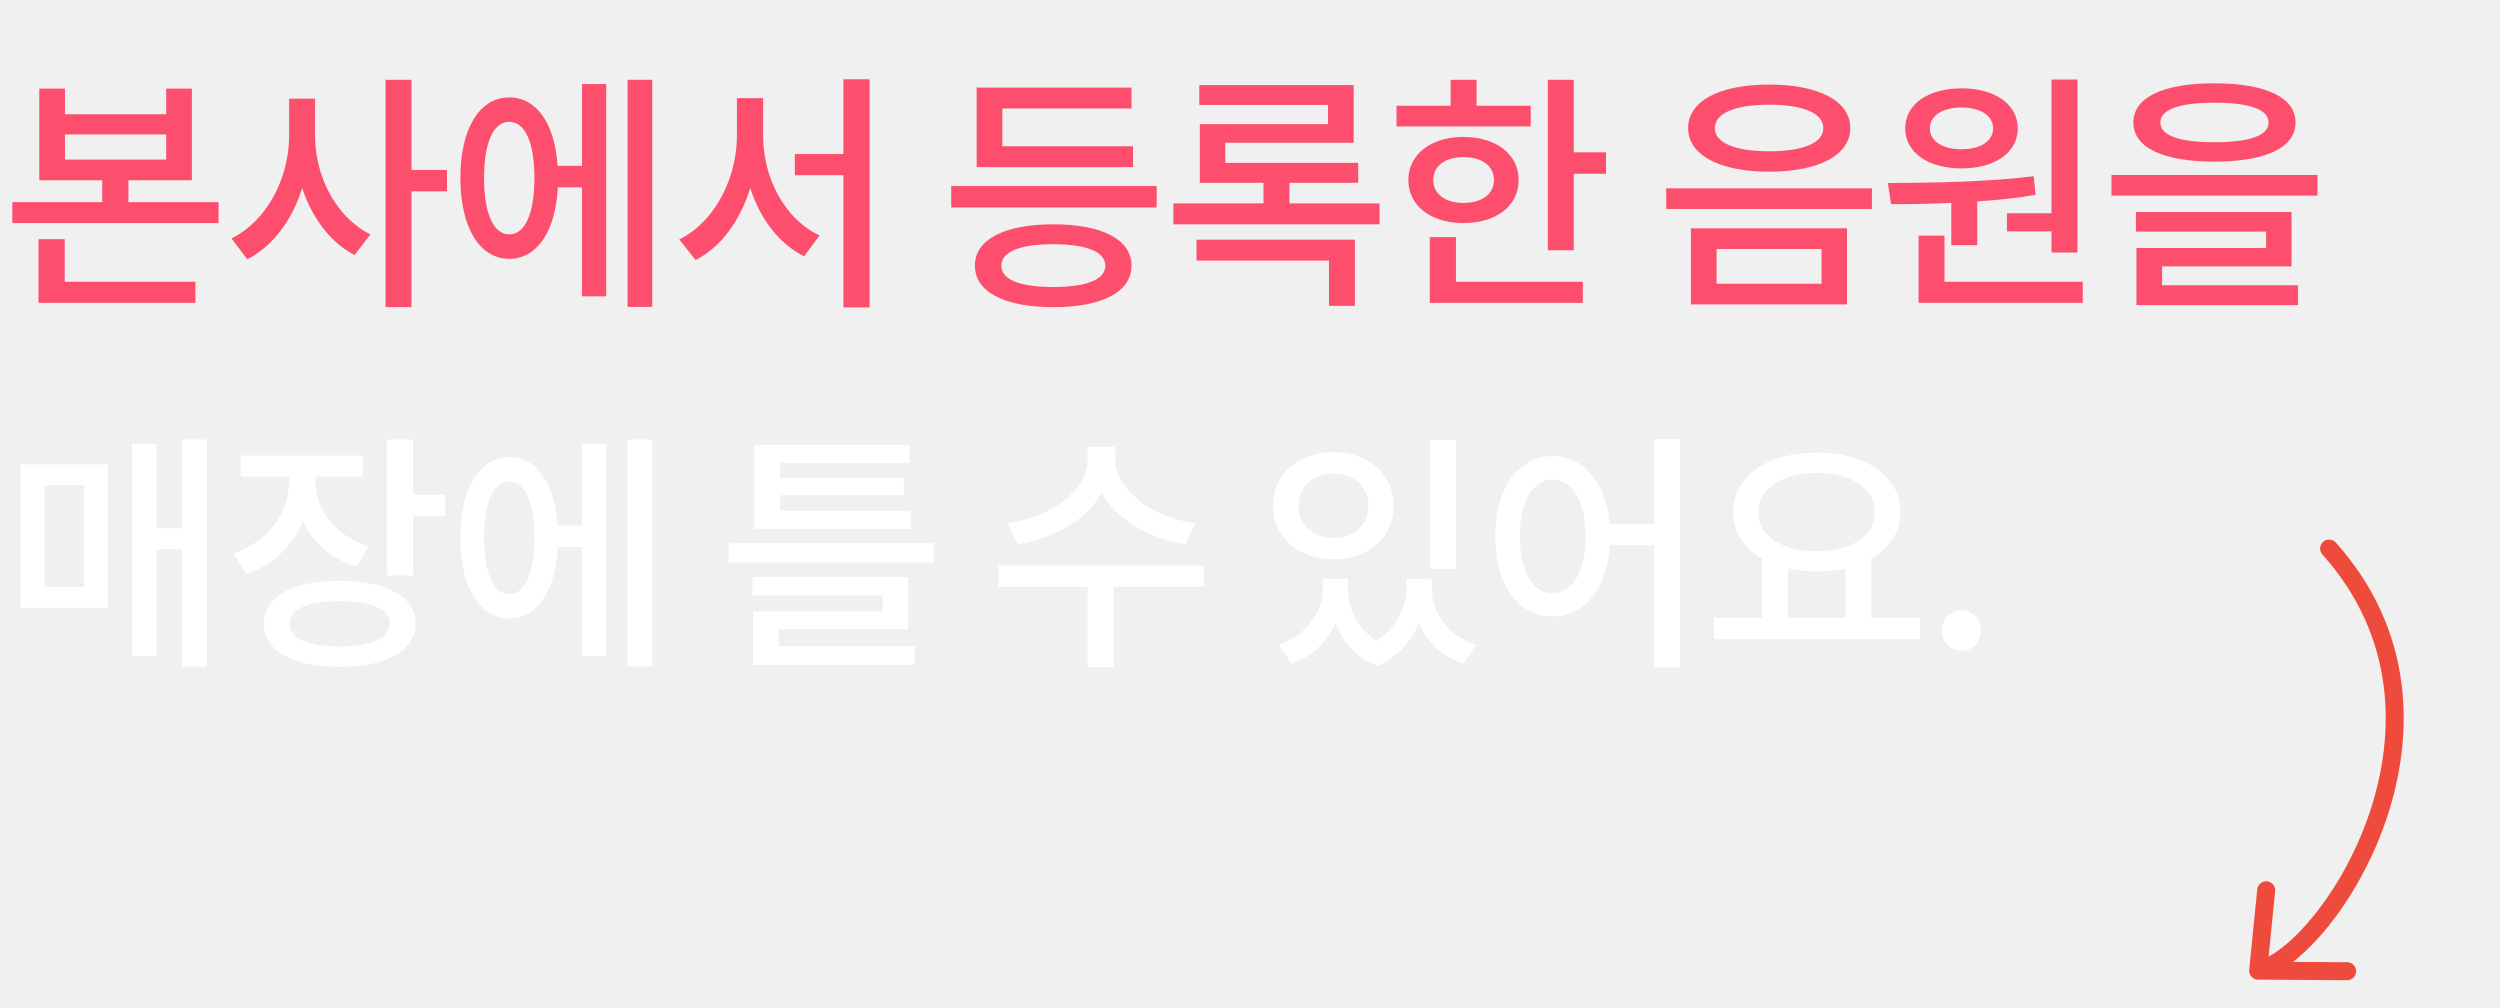
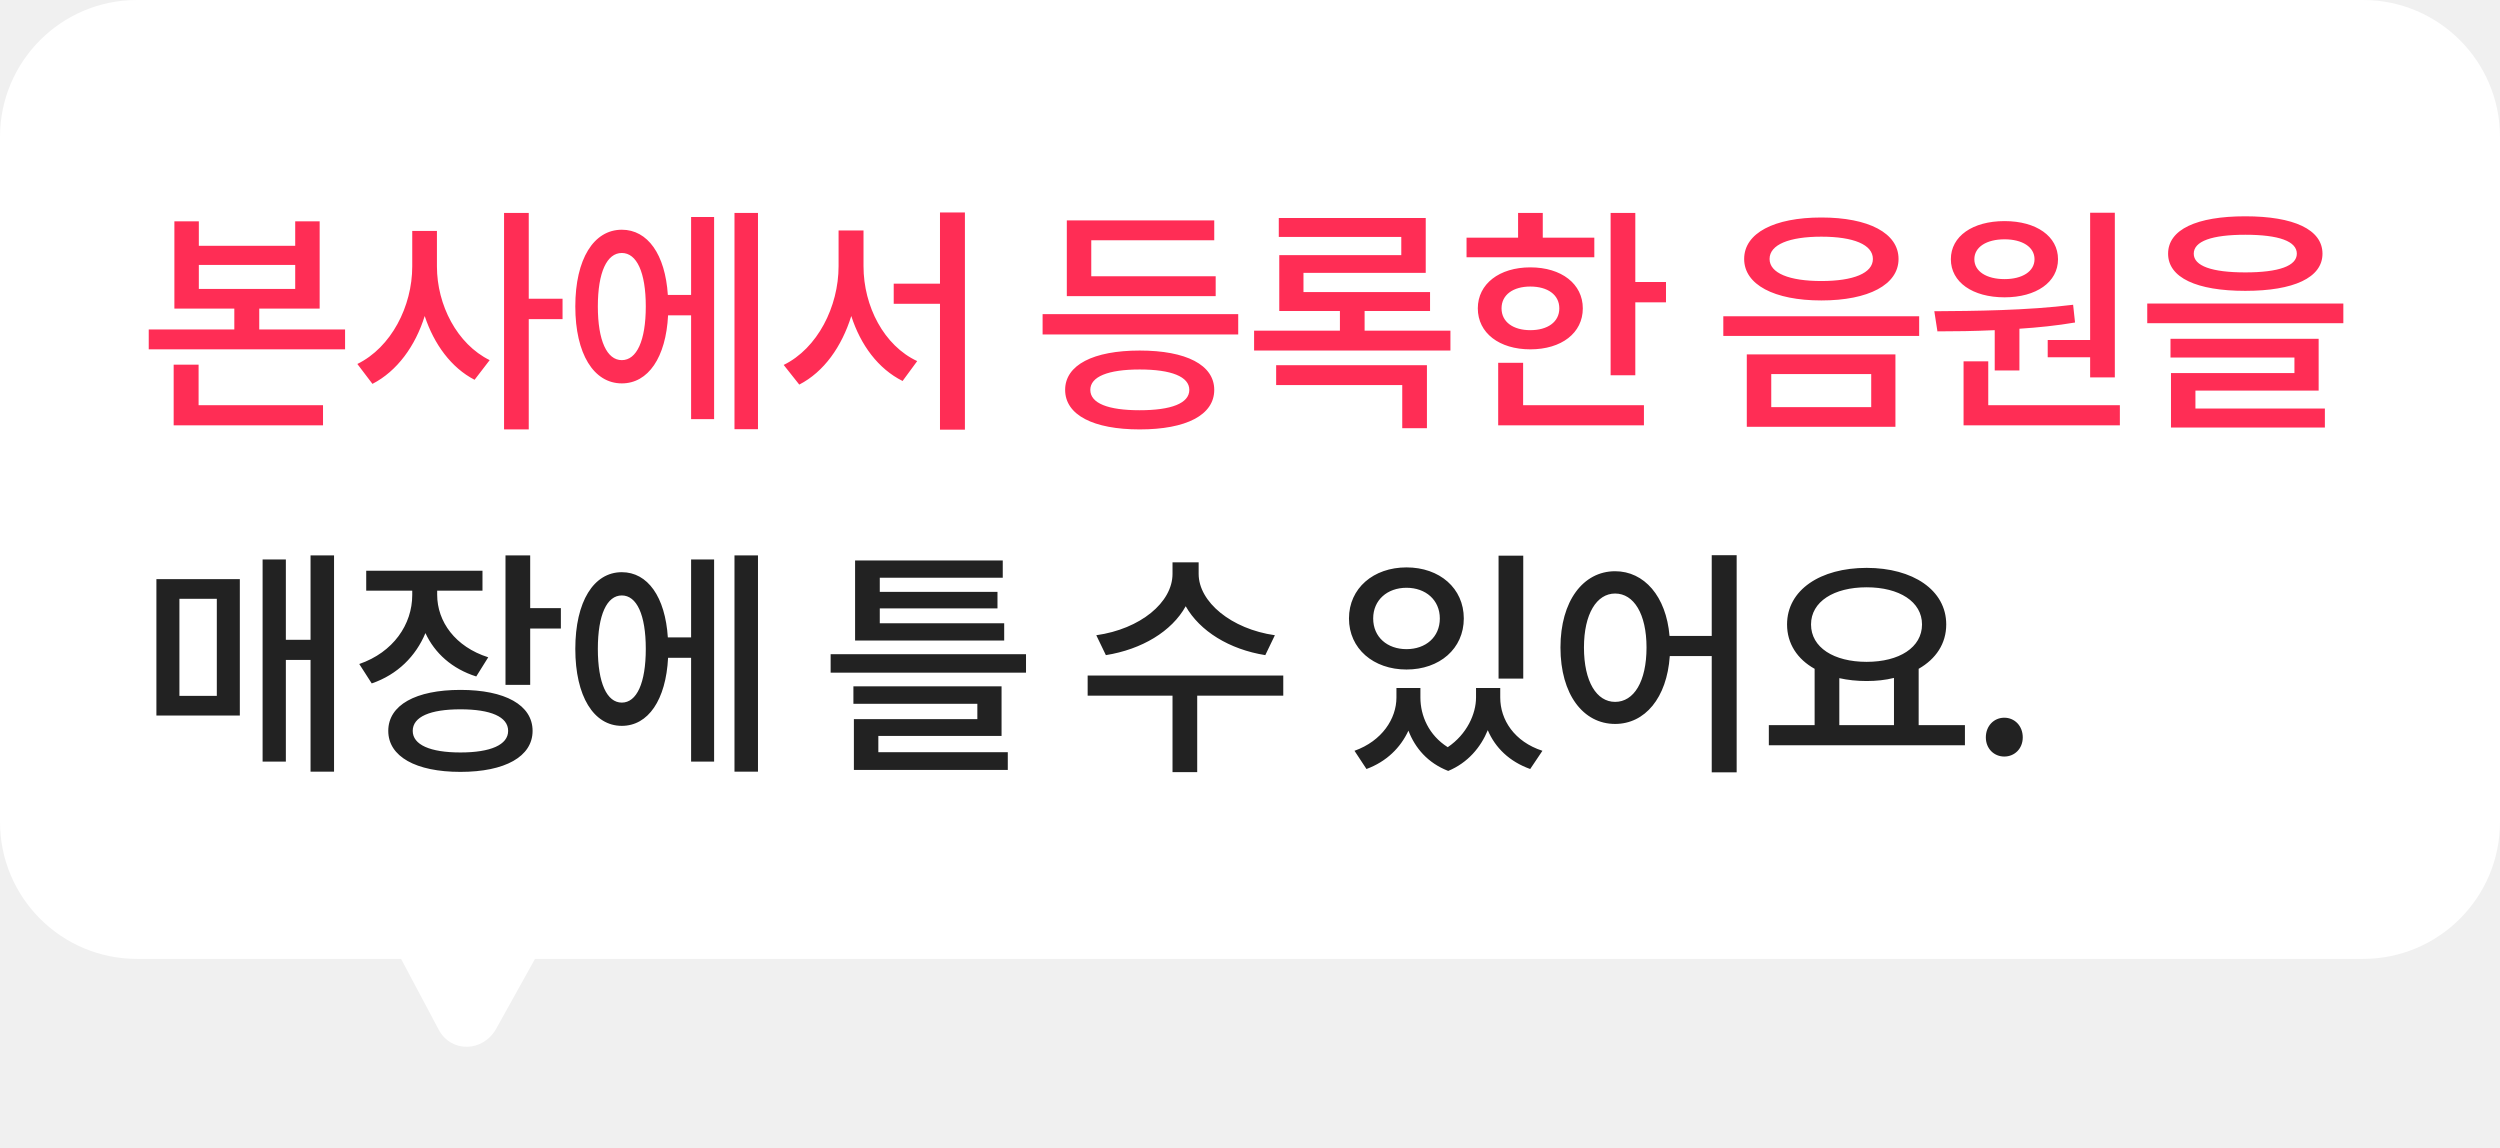
- <svg xmlns="http://www.w3.org/2000/svg" width="139" height="56" viewBox="0 0 139 56" fill="none">
-   <path d="M3.598 13.298H2.142V16.84H10.864V15.664H3.598V13.298ZM3.612 7.474H9.24V8.874H3.612V7.474ZM7.14 11.24V10.022H10.668V4.926H9.24V6.354H3.612V4.926H2.184V10.022H5.684V11.24H0.686V12.402H12.152V11.24H7.14ZM17.517 5.486H16.075V7.558C16.075 9.896 14.843 12.29 12.869 13.256L13.751 14.418C15.193 13.676 16.257 12.206 16.803 10.456C17.349 12.108 18.357 13.48 19.715 14.18L20.597 13.032C18.693 12.094 17.517 9.812 17.517 7.558V5.486ZM24.853 9.448H22.879V4.436H21.437V17.078H22.879V10.638H24.853V9.448ZM28.314 13.032C27.446 13.032 26.914 11.898 26.914 9.896C26.914 7.894 27.446 6.774 28.314 6.774C29.182 6.774 29.714 7.894 29.714 9.896C29.714 11.898 29.182 13.032 28.314 13.032ZM32.36 9.224H31.002C30.848 6.858 29.826 5.416 28.314 5.416C26.676 5.416 25.598 7.124 25.598 9.896C25.598 12.668 26.676 14.39 28.314 14.39C29.854 14.39 30.89 12.878 31.016 10.414H32.36V16.476H33.704V4.674H32.36V9.224ZM34.894 4.436V17.064H36.266V4.436H34.894ZM42.429 5.458H40.973V7.544C40.973 9.91 39.741 12.346 37.767 13.312L38.677 14.46C40.119 13.718 41.155 12.248 41.715 10.456C42.261 12.15 43.283 13.536 44.711 14.25L45.565 13.088C43.633 12.192 42.429 9.896 42.429 7.544V5.458ZM46.895 4.408V8.566H44.193V9.742H46.895V17.092H48.351V4.408H46.895ZM62.996 8.132H55.73V6.032H62.912V4.87H54.302V9.294H62.996V8.132ZM58.558 15.958C56.71 15.958 55.674 15.552 55.674 14.768C55.674 13.998 56.71 13.578 58.558 13.578C60.406 13.578 61.456 13.998 61.456 14.768C61.456 15.552 60.406 15.958 58.558 15.958ZM58.558 12.472C55.856 12.472 54.204 13.312 54.204 14.768C54.204 16.238 55.856 17.078 58.558 17.078C61.274 17.078 62.912 16.238 62.912 14.768C62.912 13.312 61.274 12.472 58.558 12.472ZM52.888 10.344V11.534H64.312V10.344H52.888ZM66.527 14.488H73.891V17.008H75.333V13.326H66.527V14.488ZM71.693 11.31V10.162H75.515V9.056H68.123V7.936H75.263V4.73H66.681V5.836H73.835V6.9H66.709V10.162H70.251V11.31H65.239V12.472H76.705V11.31H71.693ZM85.108 5.878H82.098V4.436H80.656V5.878H77.646V7.026H85.108V5.878ZM79.69 10.008C79.69 9.21 80.376 8.734 81.37 8.734C82.378 8.734 83.064 9.21 83.064 10.008C83.064 10.806 82.378 11.282 81.37 11.282C80.376 11.282 79.69 10.806 79.69 10.008ZM84.436 10.008C84.436 8.58 83.19 7.614 81.37 7.614C79.564 7.614 78.304 8.58 78.304 10.008C78.304 11.45 79.564 12.402 81.37 12.402C83.19 12.402 84.436 11.45 84.436 10.008ZM80.95 13.186H79.494V16.84H88.006V15.664H80.95V13.186ZM87.502 8.468V4.436H86.06V13.914H87.502V9.658H89.294V8.468H87.502ZM98.367 4.702C95.609 4.702 93.859 5.612 93.859 7.124C93.859 8.622 95.609 9.546 98.367 9.546C101.125 9.546 102.875 8.622 102.875 7.124C102.875 5.612 101.125 4.702 98.367 4.702ZM98.367 5.822C100.243 5.822 101.377 6.284 101.377 7.124C101.377 7.95 100.243 8.412 98.367 8.412C96.491 8.412 95.343 7.95 95.343 7.124C95.343 6.284 96.491 5.822 98.367 5.822ZM94.013 12.696V16.924H102.693V12.696H94.013ZM101.279 13.844V15.776H95.441V13.844H101.279ZM92.641 10.47V11.618H104.079V10.47H92.641ZM111.586 11.856V12.864H114.064V14.04H115.506V4.422H114.064V11.856H111.586ZM109.066 5.976C110.102 5.976 110.816 6.424 110.816 7.138C110.816 7.852 110.102 8.3 109.066 8.3C108.016 8.3 107.302 7.852 107.302 7.138C107.302 6.424 108.016 5.976 109.066 5.976ZM109.066 9.364C110.914 9.364 112.188 8.482 112.188 7.138C112.188 5.794 110.914 4.912 109.066 4.912C107.204 4.912 105.93 5.794 105.93 7.138C105.93 8.482 107.204 9.364 109.066 9.364ZM108.492 13.634H109.934V11.198C111.012 11.128 112.118 11.016 113.182 10.834L113.07 9.798C110.396 10.134 107.288 10.162 104.964 10.176L105.146 11.352C106.154 11.352 107.288 11.338 108.492 11.282V13.634ZM108.114 15.664V13.102H106.672V16.84H115.8V15.664H108.114ZM123.125 5.71C125.085 5.71 126.135 6.088 126.135 6.816C126.135 7.53 125.085 7.908 123.125 7.908C121.165 7.908 120.115 7.53 120.115 6.816C120.115 6.088 121.165 5.71 123.125 5.71ZM123.125 8.986C125.953 8.986 127.633 8.216 127.633 6.816C127.633 5.402 125.953 4.632 123.125 4.632C120.283 4.632 118.617 5.402 118.617 6.816C118.617 8.216 120.283 8.986 123.125 8.986ZM120.213 14.81H127.409V11.786H118.757V12.878H125.995V13.788H118.785V16.966H127.773V15.86H120.213V14.81ZM117.399 9.728V10.876H128.851V9.728H117.399Z" fill="#FD4E6D" />
-   <path d="M2.478 26.97H4.662V32.64H2.478V26.97ZM1.134 33.788H6.006V25.822H1.134V33.788ZM10.136 24.436V29.364H8.694V24.674H7.336V36.476H8.694V30.54H10.136V37.064H11.508V24.436H10.136ZM20.513 30.386C18.581 29.77 17.531 28.3 17.531 26.732V26.494H20.177V25.332H13.387V26.494H16.075V26.746C16.075 28.468 14.969 30.092 12.981 30.778L13.709 31.912C15.221 31.394 16.285 30.316 16.845 28.972C17.391 30.148 18.399 31.058 19.813 31.506L20.513 30.386ZM18.889 35.944C17.125 35.944 16.103 35.496 16.103 34.684C16.103 33.858 17.125 33.424 18.889 33.424C20.653 33.424 21.675 33.858 21.675 34.684C21.675 35.496 20.653 35.944 18.889 35.944ZM18.889 32.29C16.285 32.29 14.675 33.172 14.675 34.684C14.675 36.182 16.285 37.078 18.889 37.078C21.493 37.078 23.103 36.182 23.103 34.684C23.103 33.172 21.493 32.29 18.889 32.29ZM22.963 27.516V24.436H21.521V31.996H22.963V28.706H24.755V27.516H22.963ZM28.314 33.032C27.446 33.032 26.914 31.898 26.914 29.896C26.914 27.894 27.446 26.774 28.314 26.774C29.182 26.774 29.714 27.894 29.714 29.896C29.714 31.898 29.182 33.032 28.314 33.032ZM32.36 29.224H31.002C30.848 26.858 29.826 25.416 28.314 25.416C26.676 25.416 25.598 27.124 25.598 29.896C25.598 32.668 26.676 34.39 28.314 34.39C29.854 34.39 30.89 32.878 31.016 30.414H32.36V36.476H33.704V24.674H32.36V29.224ZM34.894 24.436V37.064H36.266V24.436H34.894ZM50.645 28.398H43.379V27.53H50.253V26.564H43.379V25.738H50.561V24.73H41.937V29.406H50.645V28.398ZM43.295 34.978H50.491V32.08H41.839V33.102H49.077V33.998H41.867V36.966H50.855V35.93H43.295V34.978ZM40.509 30.204V31.282H51.919V30.204H40.509ZM66.453 29.098C63.905 28.734 62.001 27.152 62.001 25.514V24.842H60.475V25.514C60.475 27.18 58.599 28.734 56.023 29.098L56.583 30.26C58.683 29.924 60.433 28.874 61.245 27.404C62.071 28.86 63.793 29.924 65.893 30.26L66.453 29.098ZM66.943 31.45H55.519V32.626H60.475V37.092H61.917V32.626H66.943V31.45ZM80.958 24.45H79.516V31.632H80.958V24.45ZM74.14 26.326C75.26 26.326 76.086 27.04 76.086 28.118C76.086 29.21 75.26 29.91 74.14 29.91C73.02 29.91 72.194 29.21 72.194 28.118C72.194 27.04 73.02 26.326 74.14 26.326ZM74.14 31.1C76.072 31.1 77.486 29.882 77.486 28.118C77.486 26.354 76.072 25.136 74.14 25.136C72.208 25.136 70.78 26.354 70.78 28.118C70.78 29.882 72.208 31.1 74.14 31.1ZM79.614 32.178H78.2V32.738C78.2 33.69 77.668 34.88 76.548 35.636C75.442 34.936 74.952 33.802 74.952 32.738V32.178H73.552V32.738C73.552 33.97 72.712 35.272 71.102 35.846L71.802 36.91C72.978 36.476 73.79 35.664 74.252 34.67C74.644 35.692 75.386 36.56 76.576 37.022C77.724 36.546 78.48 35.636 78.886 34.642C79.32 35.664 80.146 36.476 81.364 36.91L82.078 35.846C80.44 35.314 79.614 34.04 79.614 32.738V32.178ZM86.323 32.99C85.245 32.99 84.503 31.814 84.503 29.812C84.503 27.852 85.245 26.662 86.323 26.662C87.415 26.662 88.157 27.852 88.157 29.812C88.157 31.814 87.415 32.99 86.323 32.99ZM91.965 24.422V29.14H89.501C89.305 26.816 88.017 25.36 86.323 25.36C84.461 25.36 83.131 27.096 83.131 29.812C83.131 32.556 84.461 34.278 86.323 34.278C88.059 34.278 89.347 32.766 89.515 30.316H91.965V37.106H93.421V24.422H91.965ZM99.416 31.604C99.906 31.716 100.452 31.772 101.012 31.772C101.572 31.772 102.118 31.716 102.608 31.59V34.348H99.416V31.604ZM101.012 26.298C102.916 26.298 104.246 27.138 104.246 28.468C104.246 29.812 102.916 30.652 101.012 30.652C99.094 30.652 97.764 29.812 97.764 28.468C97.764 27.138 99.094 26.298 101.012 26.298ZM104.05 34.348V31.058C105.058 30.484 105.66 29.588 105.66 28.468C105.66 26.452 103.7 25.164 101.012 25.164C98.31 25.164 96.364 26.452 96.364 28.468C96.364 29.588 96.966 30.498 97.974 31.058V34.348H95.3V35.524H106.752V34.348H104.05ZM109.051 36.182C109.653 36.182 110.129 35.72 110.129 35.062C110.129 34.39 109.653 33.914 109.051 33.914C108.449 33.914 107.973 34.39 107.973 35.062C107.973 35.72 108.449 36.182 109.051 36.182Z" fill="white" />
-   <path d="M129.5 30.5C138 40 129.5 53 125.554 53.968M125.554 53.968L130.5 54M125.554 53.968L126 49.5" stroke="#EE4B3C" stroke-linecap="round" />
+ <svg xmlns="http://www.w3.org/2000/svg" width="146" height="67" viewBox="0 0 146 67" fill="none">
+   <path d="M32.117 43.45C33.61 43.424 34.514 45.124 33.744 46.509L28.979 55.078C28.209 56.464 26.342 56.495 25.62 55.136L21.147 46.725C20.424 45.366 21.387 43.634 22.88 43.609L32.117 43.45Z" fill="white" />
+   <rect width="146" height="56" rx="8" fill="white" />
+   <path d="M11.598 21.298H10.142V24.84H18.864V23.664H11.598V21.298ZM11.612 15.474H17.24V16.874H11.612V15.474ZM15.14 19.24V18.022H18.668V12.926H17.24V14.354H11.612V12.926H10.184V18.022H13.684V19.24H8.686V20.402H20.152V19.24H15.14ZM25.517 13.486H24.075V15.558C24.075 17.896 22.843 20.29 20.869 21.256L21.751 22.418C23.193 21.676 24.257 20.206 24.803 18.456C25.349 20.108 26.357 21.48 27.715 22.18L28.597 21.032C26.693 20.094 25.517 17.812 25.517 15.558V13.486ZM32.853 17.448H30.879V12.436H29.437V25.078H30.879V18.638H32.853V17.448ZM36.314 21.032C35.446 21.032 34.914 19.898 34.914 17.896C34.914 15.894 35.446 14.774 36.314 14.774C37.182 14.774 37.714 15.894 37.714 17.896C37.714 19.898 37.182 21.032 36.314 21.032ZM40.36 17.224H39.002C38.848 14.858 37.826 13.416 36.314 13.416C34.676 13.416 33.598 15.124 33.598 17.896C33.598 20.668 34.676 22.39 36.314 22.39C37.854 22.39 38.89 20.878 39.016 18.414H40.36V24.476H41.704V12.674H40.36V17.224ZM42.894 12.436V25.064H44.266V12.436H42.894ZM50.429 13.458H48.973V15.544C48.973 17.91 47.741 20.346 45.767 21.312L46.677 22.46C48.119 21.718 49.155 20.248 49.715 18.456C50.261 20.15 51.283 21.536 52.711 22.25L53.565 21.088C51.633 20.192 50.429 17.896 50.429 15.544V13.458ZM54.895 12.408V16.566H52.193V17.742H54.895V25.092H56.351V12.408H54.895ZM70.996 16.132H63.73V14.032H70.912V12.87H62.302V17.294H70.996V16.132ZM66.558 23.958C64.71 23.958 63.674 23.552 63.674 22.768C63.674 21.998 64.71 21.578 66.558 21.578C68.406 21.578 69.456 21.998 69.456 22.768C69.456 23.552 68.406 23.958 66.558 23.958ZM66.558 20.472C63.856 20.472 62.204 21.312 62.204 22.768C62.204 24.238 63.856 25.078 66.558 25.078C69.274 25.078 70.912 24.238 70.912 22.768C70.912 21.312 69.274 20.472 66.558 20.472ZM60.888 18.344V19.534H72.312V18.344H60.888ZM74.527 22.488H81.891V25.008H83.333V21.326H74.527V22.488ZM79.693 19.31V18.162H83.515V17.056H76.123V15.936H83.263V12.73H74.681V13.836H81.835V14.9H74.709V18.162H78.251V19.31H73.239V20.472H84.705V19.31H79.693ZM93.108 13.878H90.098V12.436H88.656V13.878H85.646V15.026H93.108V13.878ZM87.69 18.008C87.69 17.21 88.376 16.734 89.37 16.734C90.378 16.734 91.064 17.21 91.064 18.008C91.064 18.806 90.378 19.282 89.37 19.282C88.376 19.282 87.69 18.806 87.69 18.008ZM92.436 18.008C92.436 16.58 91.19 15.614 89.37 15.614C87.564 15.614 86.304 16.58 86.304 18.008C86.304 19.45 87.564 20.402 89.37 20.402C91.19 20.402 92.436 19.45 92.436 18.008ZM88.95 21.186H87.494V24.84H96.006V23.664H88.95V21.186ZM95.502 16.468V12.436H94.06V21.914H95.502V17.658H97.294V16.468H95.502ZM106.367 12.702C103.609 12.702 101.859 13.612 101.859 15.124C101.859 16.622 103.609 17.546 106.367 17.546C109.125 17.546 110.875 16.622 110.875 15.124C110.875 13.612 109.125 12.702 106.367 12.702ZM106.367 13.822C108.243 13.822 109.377 14.284 109.377 15.124C109.377 15.95 108.243 16.412 106.367 16.412C104.491 16.412 103.343 15.95 103.343 15.124C103.343 14.284 104.491 13.822 106.367 13.822ZM102.013 20.696V24.924H110.693V20.696H102.013ZM109.279 21.844V23.776H103.441V21.844H109.279ZM100.641 18.47V19.618H112.079V18.47H100.641ZM119.586 19.856V20.864H122.064V22.04H123.506V12.422H122.064V19.856H119.586ZM117.066 13.976C118.102 13.976 118.816 14.424 118.816 15.138C118.816 15.852 118.102 16.3 117.066 16.3C116.016 16.3 115.302 15.852 115.302 15.138C115.302 14.424 116.016 13.976 117.066 13.976ZM117.066 17.364C118.914 17.364 120.188 16.482 120.188 15.138C120.188 13.794 118.914 12.912 117.066 12.912C115.204 12.912 113.93 13.794 113.93 15.138C113.93 16.482 115.204 17.364 117.066 17.364ZM116.492 21.634H117.934V19.198C119.012 19.128 120.118 19.016 121.182 18.834L121.07 17.798C118.396 18.134 115.288 18.162 112.964 18.176L113.146 19.352C114.154 19.352 115.288 19.338 116.492 19.282V21.634ZM116.114 23.664V21.102H114.672V24.84H123.8V23.664H116.114ZM131.125 13.71C133.085 13.71 134.135 14.088 134.135 14.816C134.135 15.53 133.085 15.908 131.125 15.908C129.165 15.908 128.115 15.53 128.115 14.816C128.115 14.088 129.165 13.71 131.125 13.71ZM131.125 16.986C133.953 16.986 135.633 16.216 135.633 14.816C135.633 13.402 133.953 12.632 131.125 12.632C128.283 12.632 126.617 13.402 126.617 14.816C126.617 16.216 128.283 16.986 131.125 16.986ZM128.213 22.81H135.409V19.786H126.757V20.878H133.995V21.788H126.785V24.966H135.773V23.86H128.213V22.81ZM125.399 17.728V18.876H136.851V17.728H125.399Z" fill="#FF2D55" />
+   <path d="M10.478 34.97H12.662V40.64H10.478V34.97ZM9.134 41.788H14.006V33.822H9.134V41.788ZM18.136 32.436V37.364H16.694V32.674H15.336V44.476H16.694V38.54H18.136V45.064H19.508V32.436H18.136ZM28.513 38.386C26.581 37.77 25.531 36.3 25.531 34.732V34.494H28.177V33.332H21.387V34.494H24.075V34.746C24.075 36.468 22.969 38.092 20.981 38.778L21.709 39.912C23.221 39.394 24.285 38.316 24.845 36.972C25.391 38.148 26.399 39.058 27.813 39.506L28.513 38.386ZM26.889 43.944C25.125 43.944 24.103 43.496 24.103 42.684C24.103 41.858 25.125 41.424 26.889 41.424C28.653 41.424 29.675 41.858 29.675 42.684C29.675 43.496 28.653 43.944 26.889 43.944ZM26.889 40.29C24.285 40.29 22.675 41.172 22.675 42.684C22.675 44.182 24.285 45.078 26.889 45.078C29.493 45.078 31.103 44.182 31.103 42.684C31.103 41.172 29.493 40.29 26.889 40.29ZM30.963 35.516V32.436H29.521V39.996H30.963V36.706H32.755V35.516H30.963ZM36.314 41.032C35.446 41.032 34.914 39.898 34.914 37.896C34.914 35.894 35.446 34.774 36.314 34.774C37.182 34.774 37.714 35.894 37.714 37.896C37.714 39.898 37.182 41.032 36.314 41.032ZM40.36 37.224H39.002C38.848 34.858 37.826 33.416 36.314 33.416C34.676 33.416 33.598 35.124 33.598 37.896C33.598 40.668 34.676 42.39 36.314 42.39C37.854 42.39 38.89 40.878 39.016 38.414H40.36V44.476H41.704V32.674H40.36V37.224ZM42.894 32.436V45.064H44.266V32.436H42.894ZM58.645 36.398H51.379V35.53H58.253V34.564H51.379V33.738H58.561V32.73H49.937V37.406H58.645V36.398ZM51.295 42.978H58.491V40.08H49.839V41.102H57.077V41.998H49.867V44.966H58.855V43.93H51.295V42.978ZM48.509 38.204V39.282H59.919V38.204H48.509ZM74.453 37.098C71.905 36.734 70.001 35.152 70.001 33.514V32.842H68.475V33.514C68.475 35.18 66.599 36.734 64.023 37.098L64.583 38.26C66.683 37.924 68.433 36.874 69.245 35.404C70.071 36.86 71.793 37.924 73.893 38.26L74.453 37.098ZM74.943 39.45H63.519V40.626H68.475V45.092H69.917V40.626H74.943V39.45ZM88.958 32.45H87.516V39.632H88.958V32.45ZM82.14 34.326C83.26 34.326 84.086 35.04 84.086 36.118C84.086 37.21 83.26 37.91 82.14 37.91C81.02 37.91 80.194 37.21 80.194 36.118C80.194 35.04 81.02 34.326 82.14 34.326ZM82.14 39.1C84.072 39.1 85.486 37.882 85.486 36.118C85.486 34.354 84.072 33.136 82.14 33.136C80.208 33.136 78.78 34.354 78.78 36.118C78.78 37.882 80.208 39.1 82.14 39.1ZM87.614 40.178H86.2V40.738C86.2 41.69 85.668 42.88 84.548 43.636C83.442 42.936 82.952 41.802 82.952 40.738V40.178H81.552V40.738C81.552 41.97 80.712 43.272 79.102 43.846L79.802 44.91C80.978 44.476 81.79 43.664 82.252 42.67C82.644 43.692 83.386 44.56 84.576 45.022C85.724 44.546 86.48 43.636 86.886 42.642C87.32 43.664 88.146 44.476 89.364 44.91L90.078 43.846C88.44 43.314 87.614 42.04 87.614 40.738V40.178ZM94.323 40.99C93.245 40.99 92.503 39.814 92.503 37.812C92.503 35.852 93.245 34.662 94.323 34.662C95.415 34.662 96.157 35.852 96.157 37.812C96.157 39.814 95.415 40.99 94.323 40.99ZM99.965 32.422V37.14H97.501C97.305 34.816 96.017 33.36 94.323 33.36C92.461 33.36 91.131 35.096 91.131 37.812C91.131 40.556 92.461 42.278 94.323 42.278C96.059 42.278 97.347 40.766 97.515 38.316H99.965V45.106H101.421V32.422H99.965ZM107.416 39.604C107.906 39.716 108.452 39.772 109.012 39.772C109.572 39.772 110.118 39.716 110.608 39.59V42.348H107.416V39.604ZM109.012 34.298C110.916 34.298 112.246 35.138 112.246 36.468C112.246 37.812 110.916 38.652 109.012 38.652C107.094 38.652 105.764 37.812 105.764 36.468C105.764 35.138 107.094 34.298 109.012 34.298ZM112.05 42.348V39.058C113.058 38.484 113.66 37.588 113.66 36.468C113.66 34.452 111.7 33.164 109.012 33.164C106.31 33.164 104.364 34.452 104.364 36.468C104.364 37.588 104.966 38.498 105.974 39.058V42.348H103.3V43.524H114.752V42.348H112.05ZM117.051 44.182C117.653 44.182 118.129 43.72 118.129 43.062C118.129 42.39 117.653 41.914 117.051 41.914C116.449 41.914 115.973 42.39 115.973 43.062C115.973 43.72 116.449 44.182 117.051 44.182Z" fill="#222222" />
+   <path d="M32.117 48.446C33.61 48.42 34.514 50.119 33.744 51.504L28.979 60.074C28.209 61.459 26.342 61.491 25.62 60.132L21.147 51.721C20.424 50.361 21.387 48.63 22.88 48.604L32.117 48.446Z" fill="white" />
</svg>
